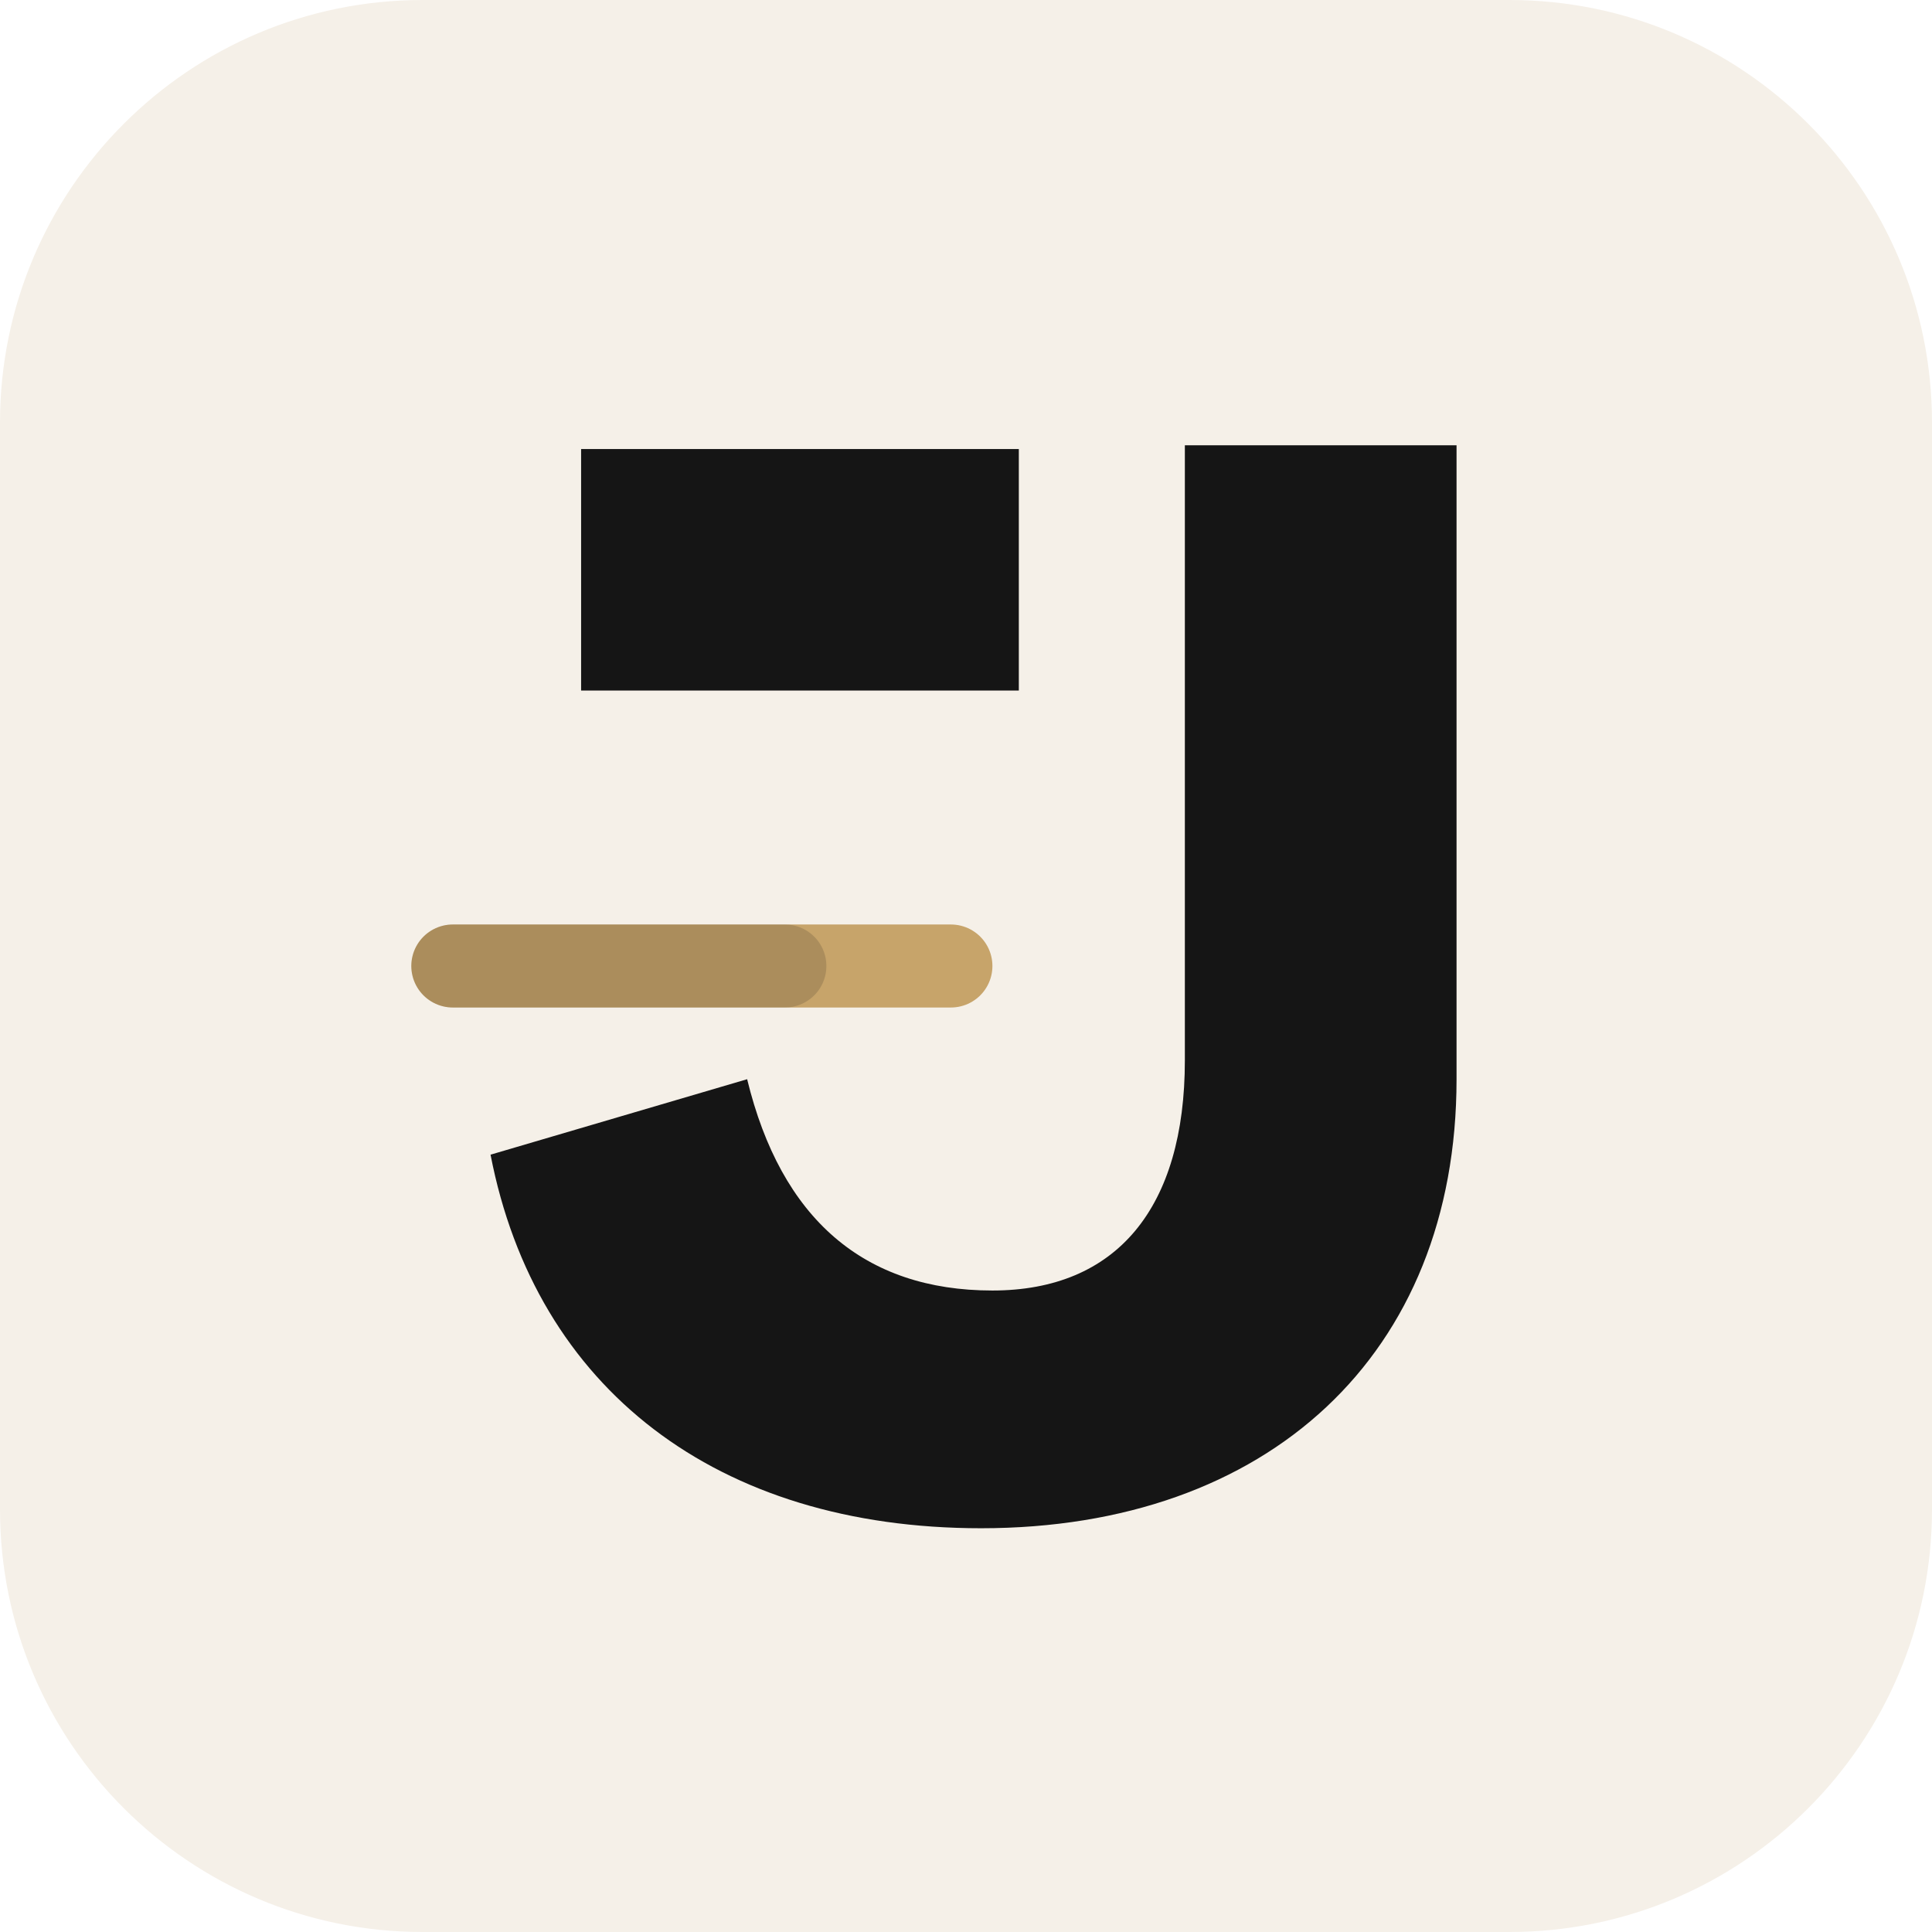
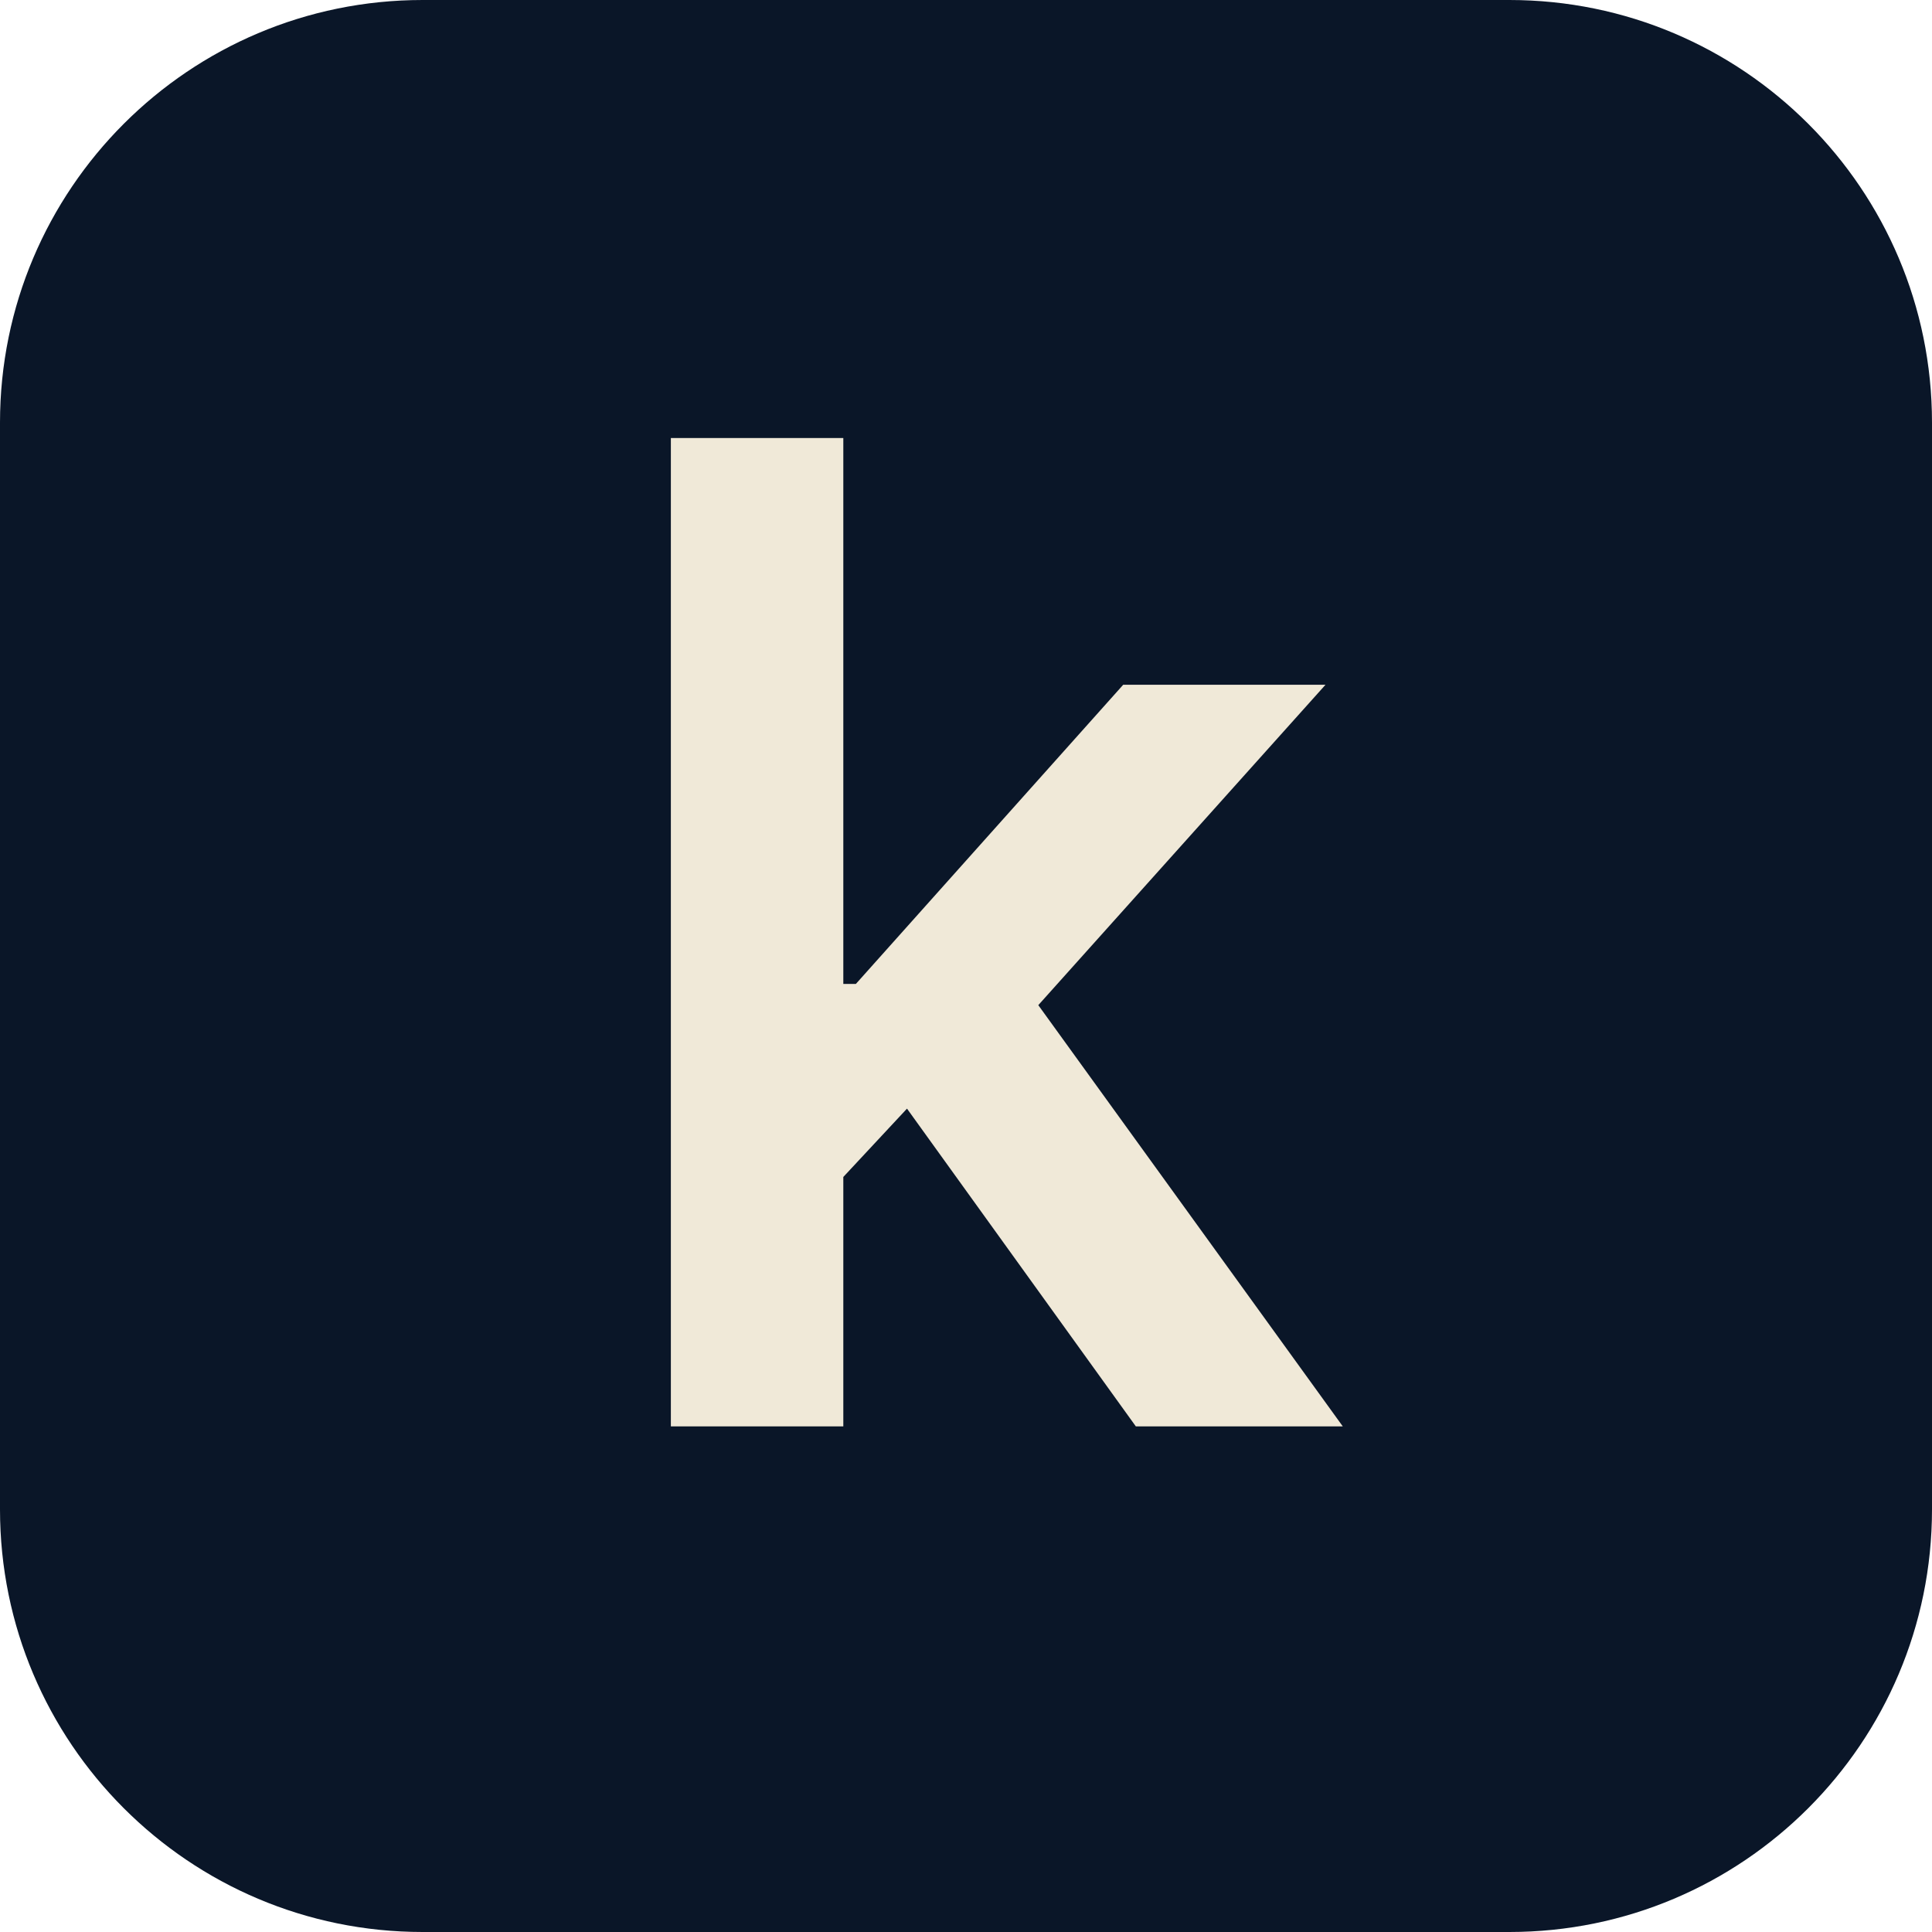
- <svg xmlns="http://www.w3.org/2000/svg" viewBox="0 0 512 512" fill="none">
-   <rect width="512" height="512" rx="112" fill="#F5F0E8" />
-   <path d="M314 118H386V286C386 359 336 405 260 405C190 405 142 368 130 306L198 286C207 323 229 342 263 342C296 342 314 320 314 281V118Z" fill="#151515" />
-   <path d="M154 119H270V183H154V119Z" fill="#151515" />
-   <path d="M120 256H252" stroke="#C7A46A" stroke-width="22" stroke-linecap="round" />
-   <path d="M120 256H208" stroke="#151515" stroke-opacity=".16" stroke-width="22" stroke-linecap="round" />
+ <svg xmlns="http://www.w3.org/2000/svg" width="512" height="512" viewBox="0 0 512 512">
+   <rect width="512" height="512" rx="112" fill="#0a1628" />
+   <text x="256" y="378" font-family="'Geist','Inter Tight',Inter,system-ui,sans-serif" font-size="360" font-weight="600" letter-spacing="-0.055em" fill="#f0e9d8" text-anchor="middle">k</text>
</svg>
